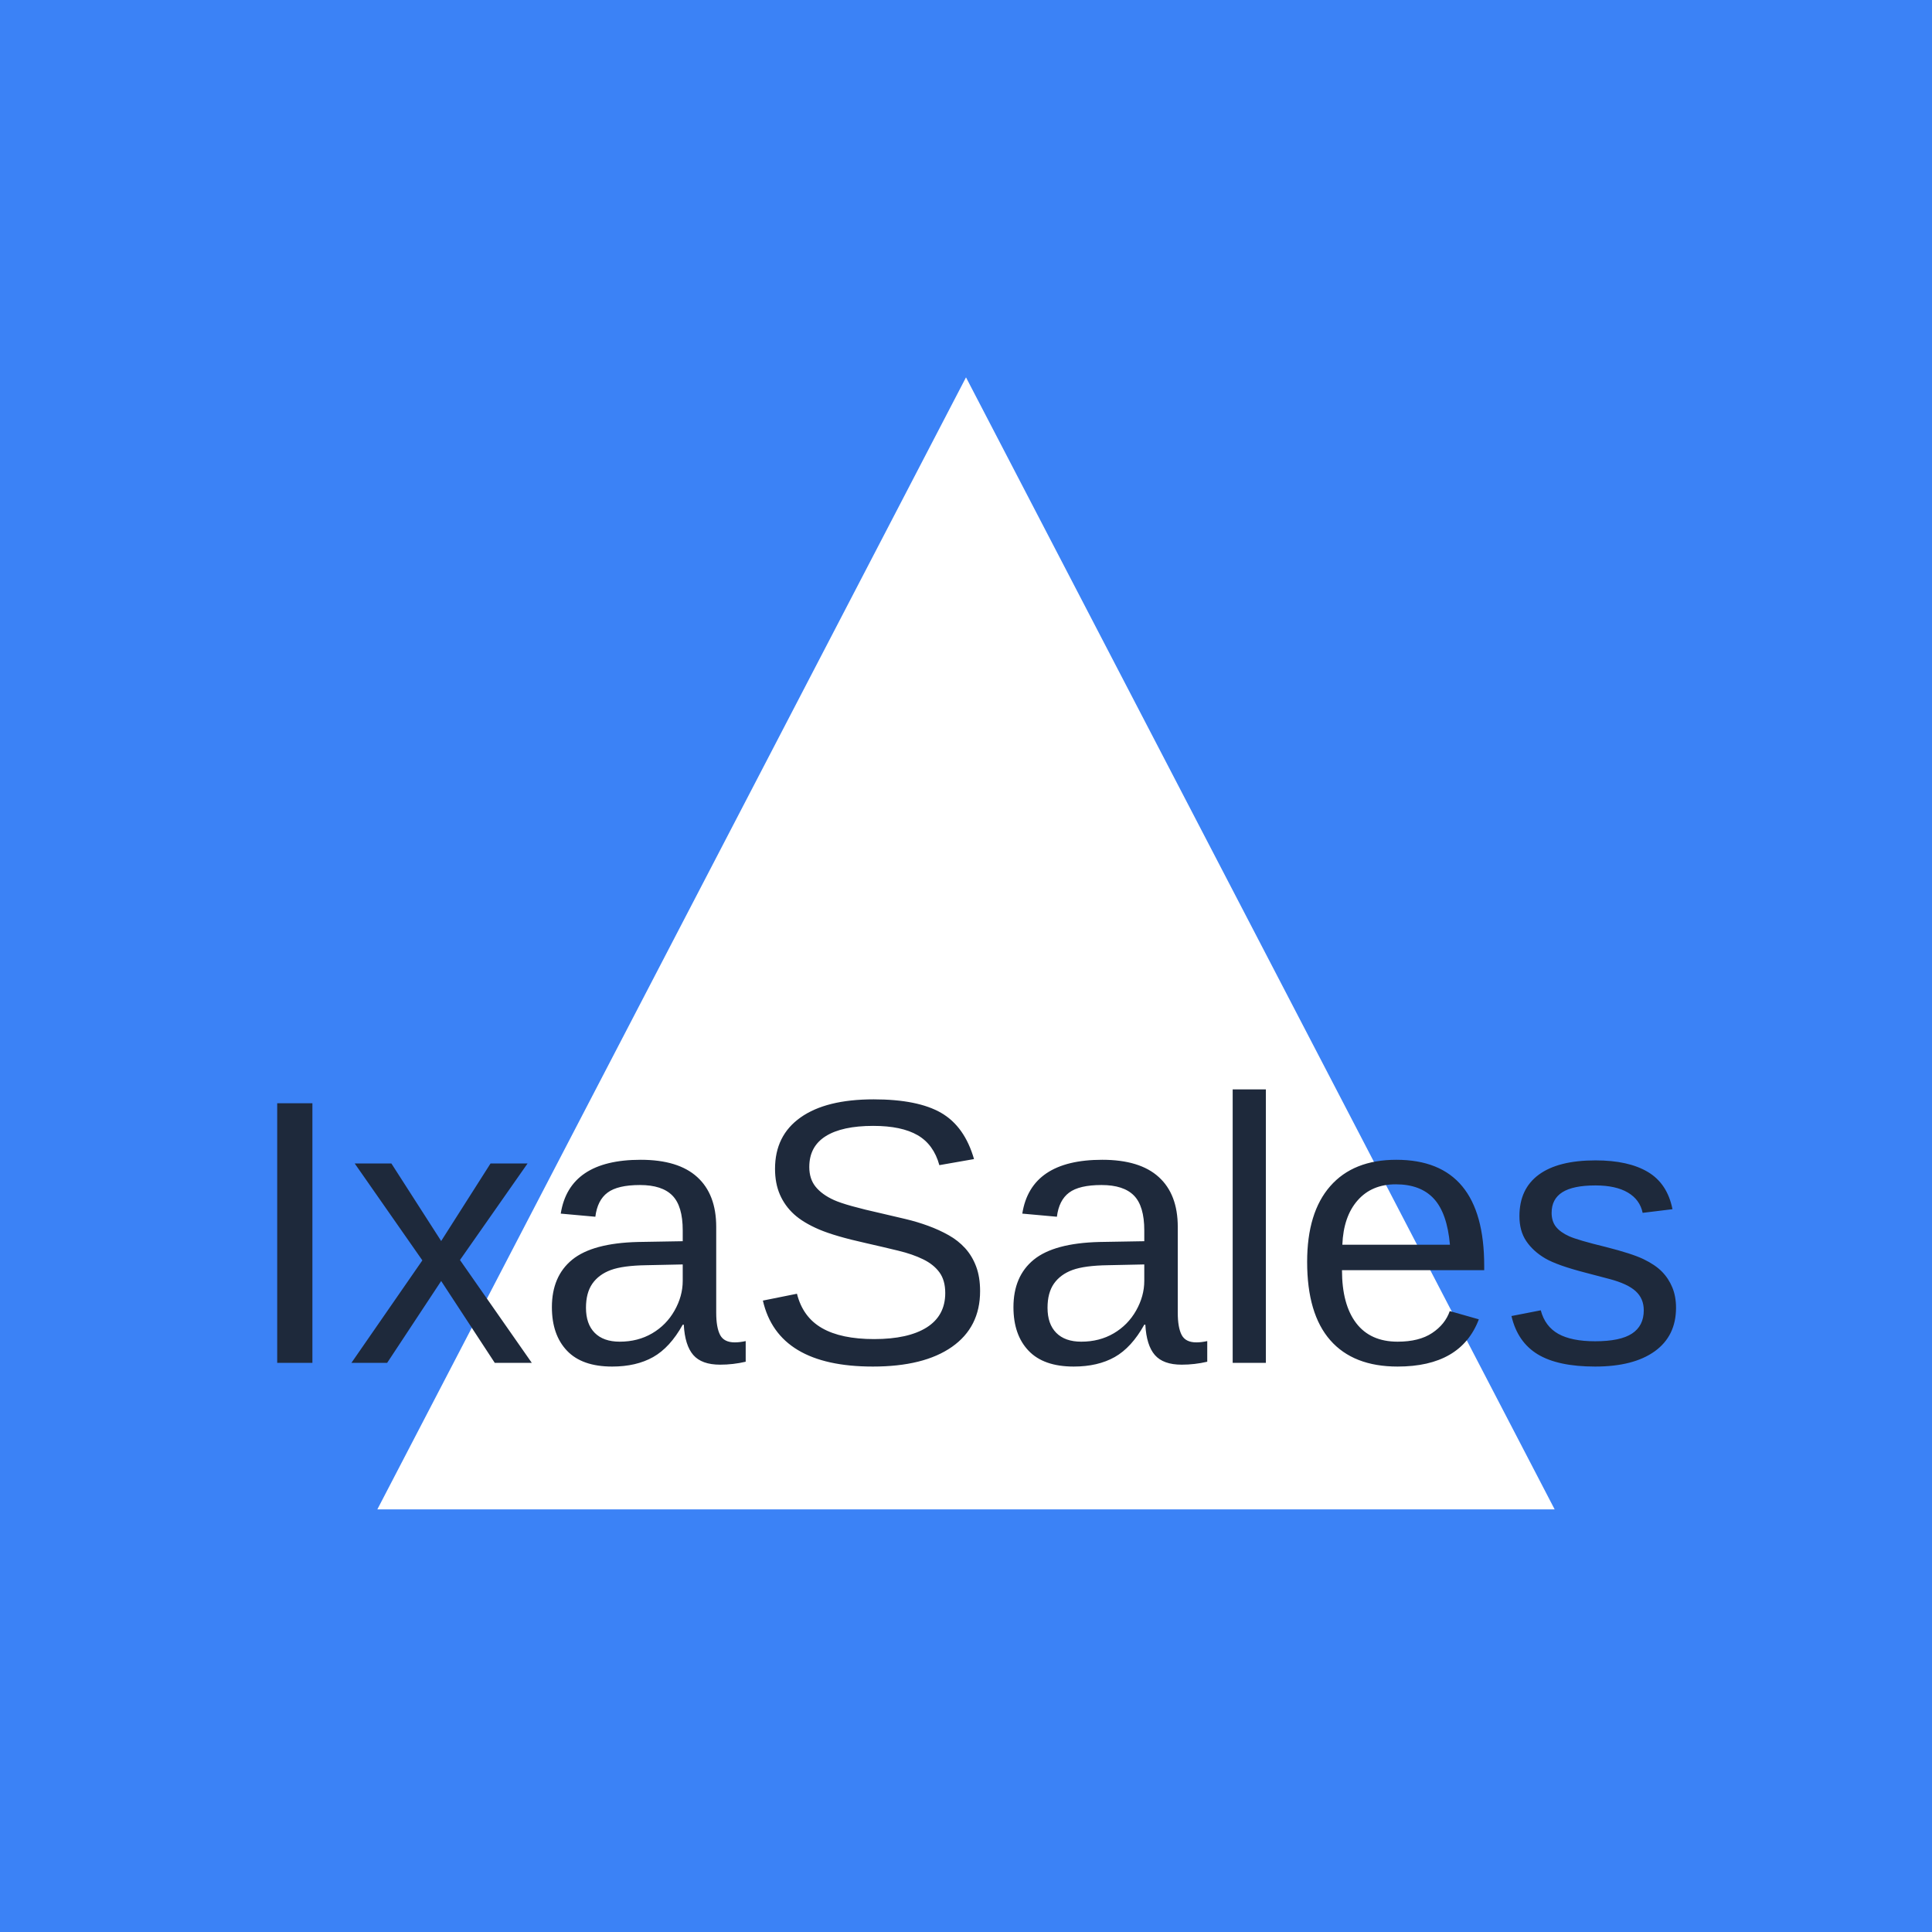
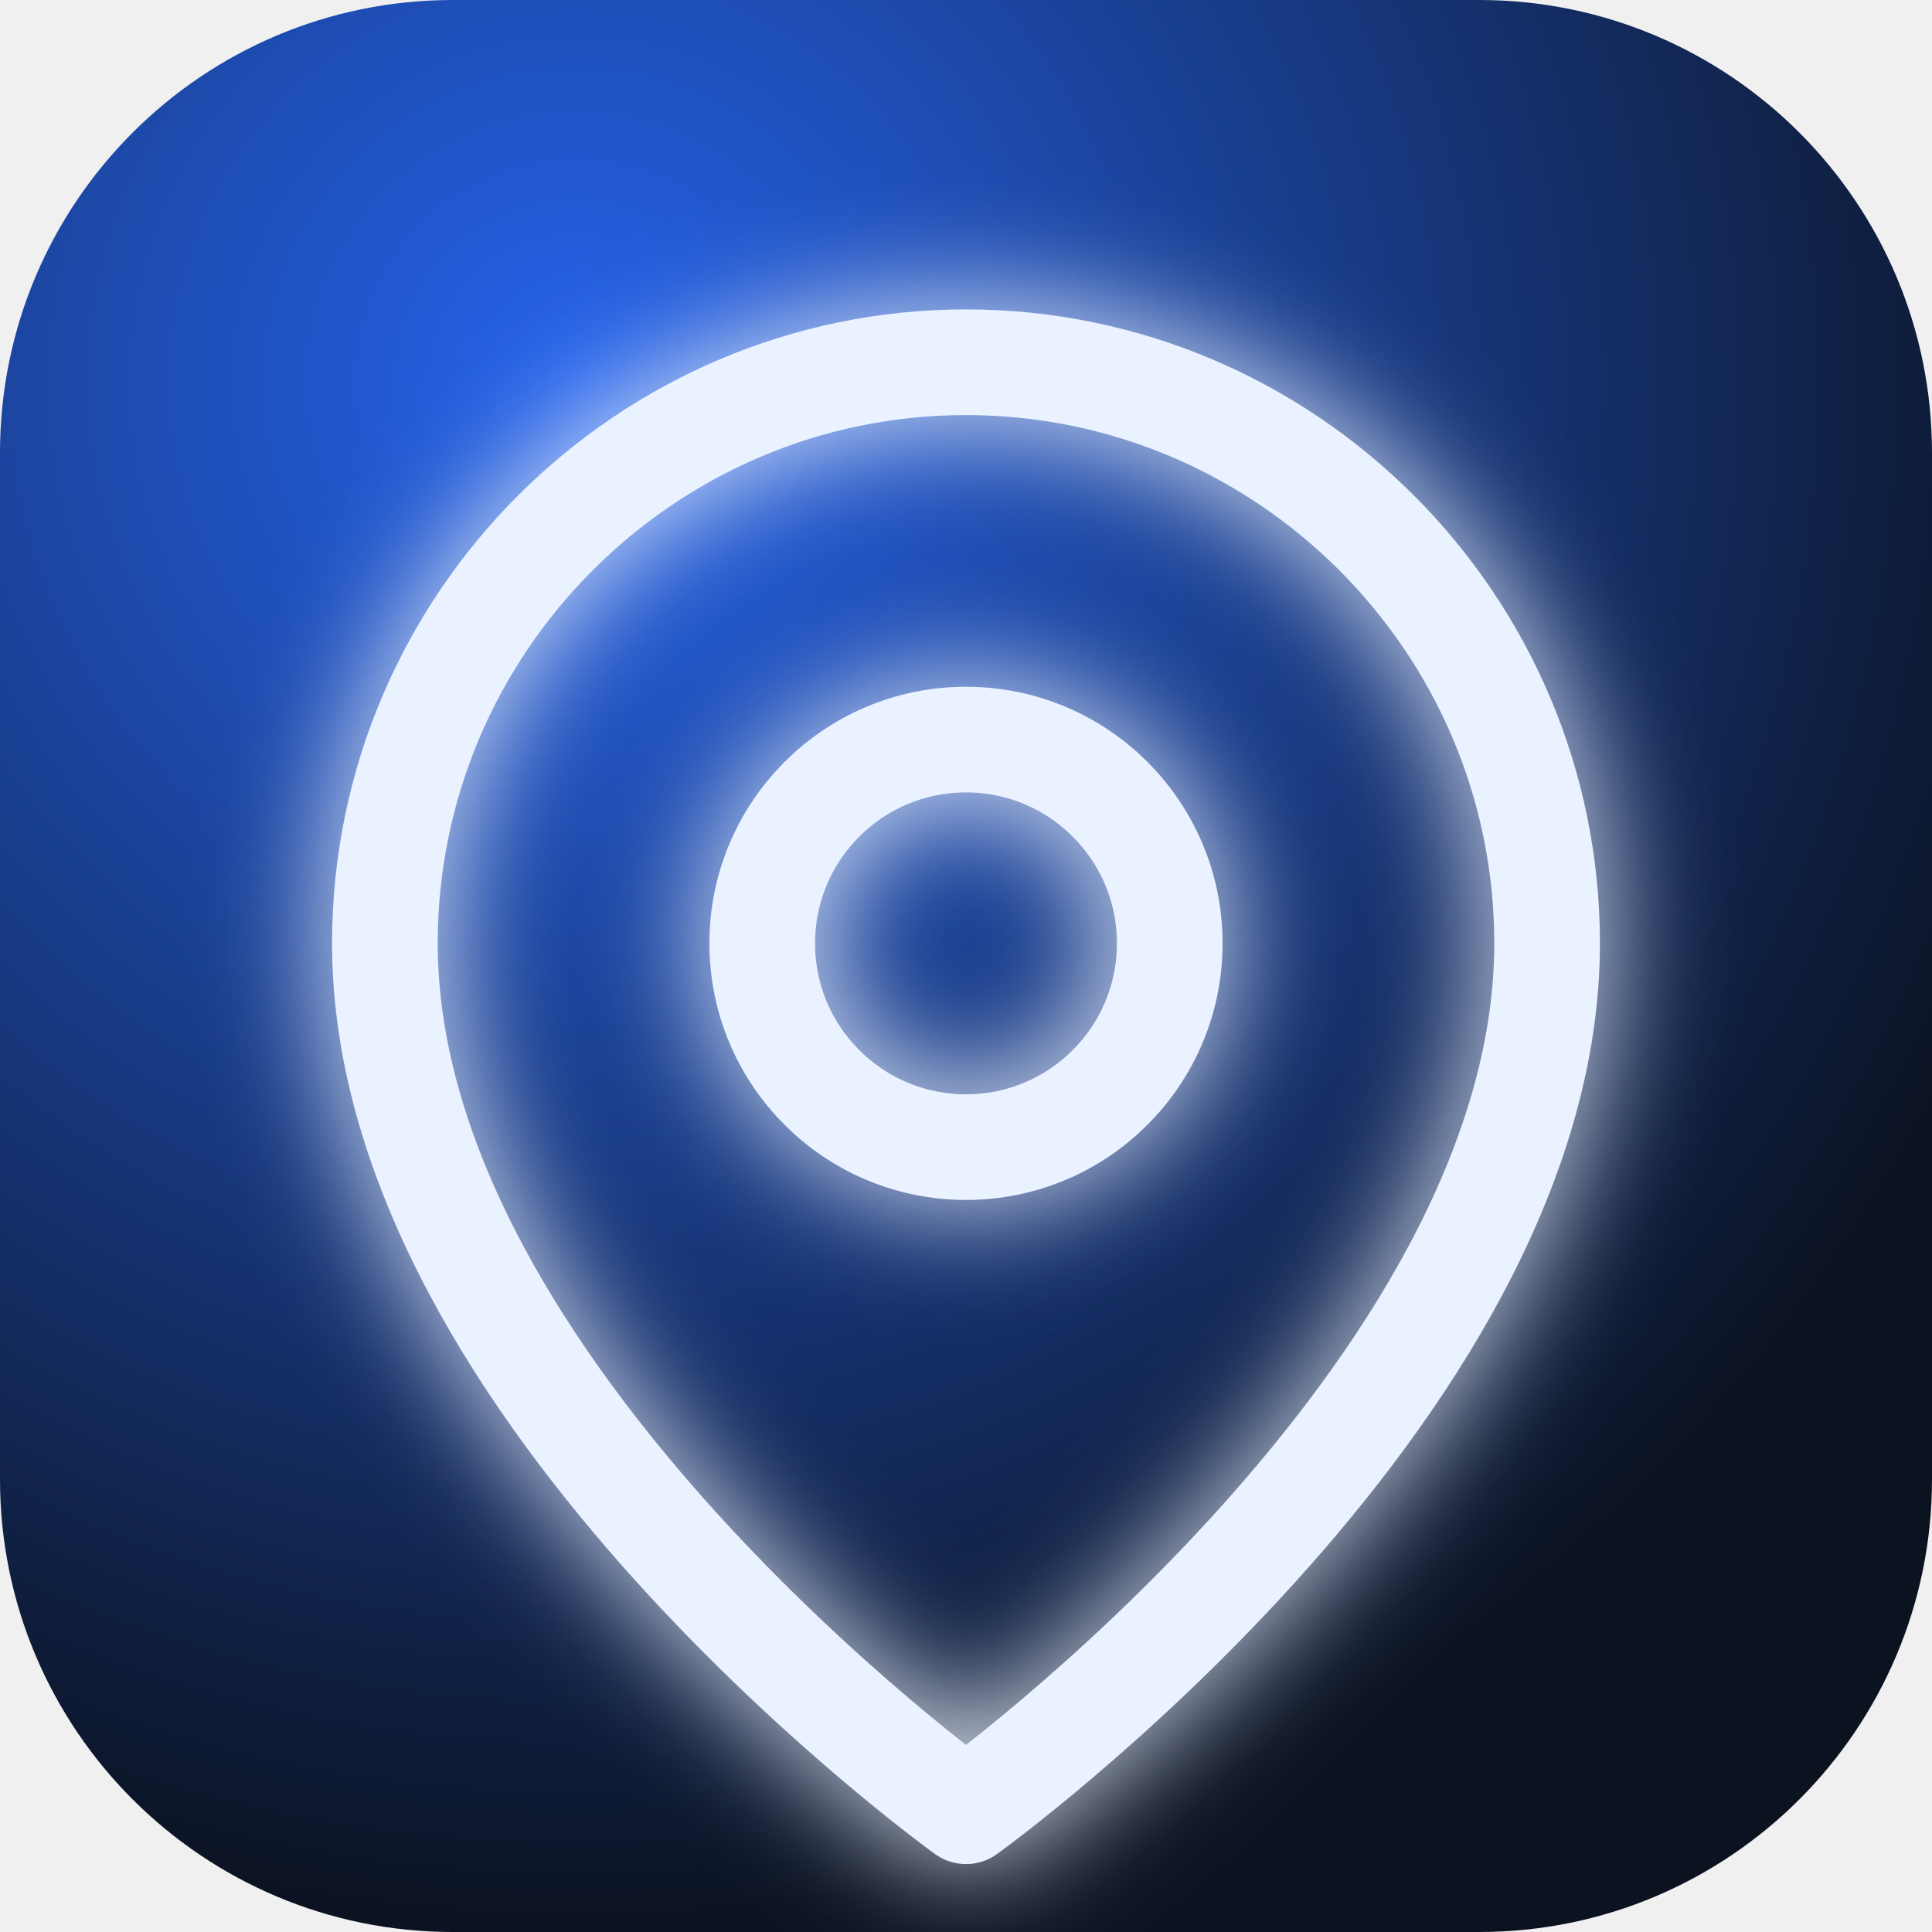
<svg xmlns="http://www.w3.org/2000/svg" viewBox="0 0 512 512">
-   <rect width="512" height="512" fill="#3b82f6" />
-   <path d="M256 100L100 400L412 400z" fill="white" />
-   <text x="50%" y="65%" dominant-baseline="middle" text-anchor="middle" font-family="Arial" font-size="100" fill="#1e293b">IxaSales</text>
+   <defs>
+     <radialGradient id="bg-default-512" cx="30%" cy="20%" r="80%">
+       <stop offset="0%" stop-color="#2563eb" />
+       <stop offset="100%" stop-color="#0b1220" />
+     </radialGradient>
+     <filter id="glow-default-512" x="-50%" y="-50%" width="200%" height="200%">
+       <feGaussianBlur stdDeviation="16" result="blur" />
+       <feMerge>
+         <feMergeNode in="blur" />
+         <feMergeNode in="SourceGraphic" />
+       </feMerge>
+     </filter>
+   </defs>
+   <rect width="512" height="512" rx="120" fill="url(#bg-default-512)" />
+   <g stroke="#eaf2ff" stroke-width="28" stroke-linecap="round" stroke-linejoin="round" fill="none" filter="url(#glow-default-512)">
+     <path d="M256 96c-84.8 0-154 69.2-154 154 0 119.3 154 230 154 230s154-110.7 154-230c0-84.8-69.2-154-154-154z" />
+     <circle cx="256" cy="250" r="54" />
+   </g>
</svg>
